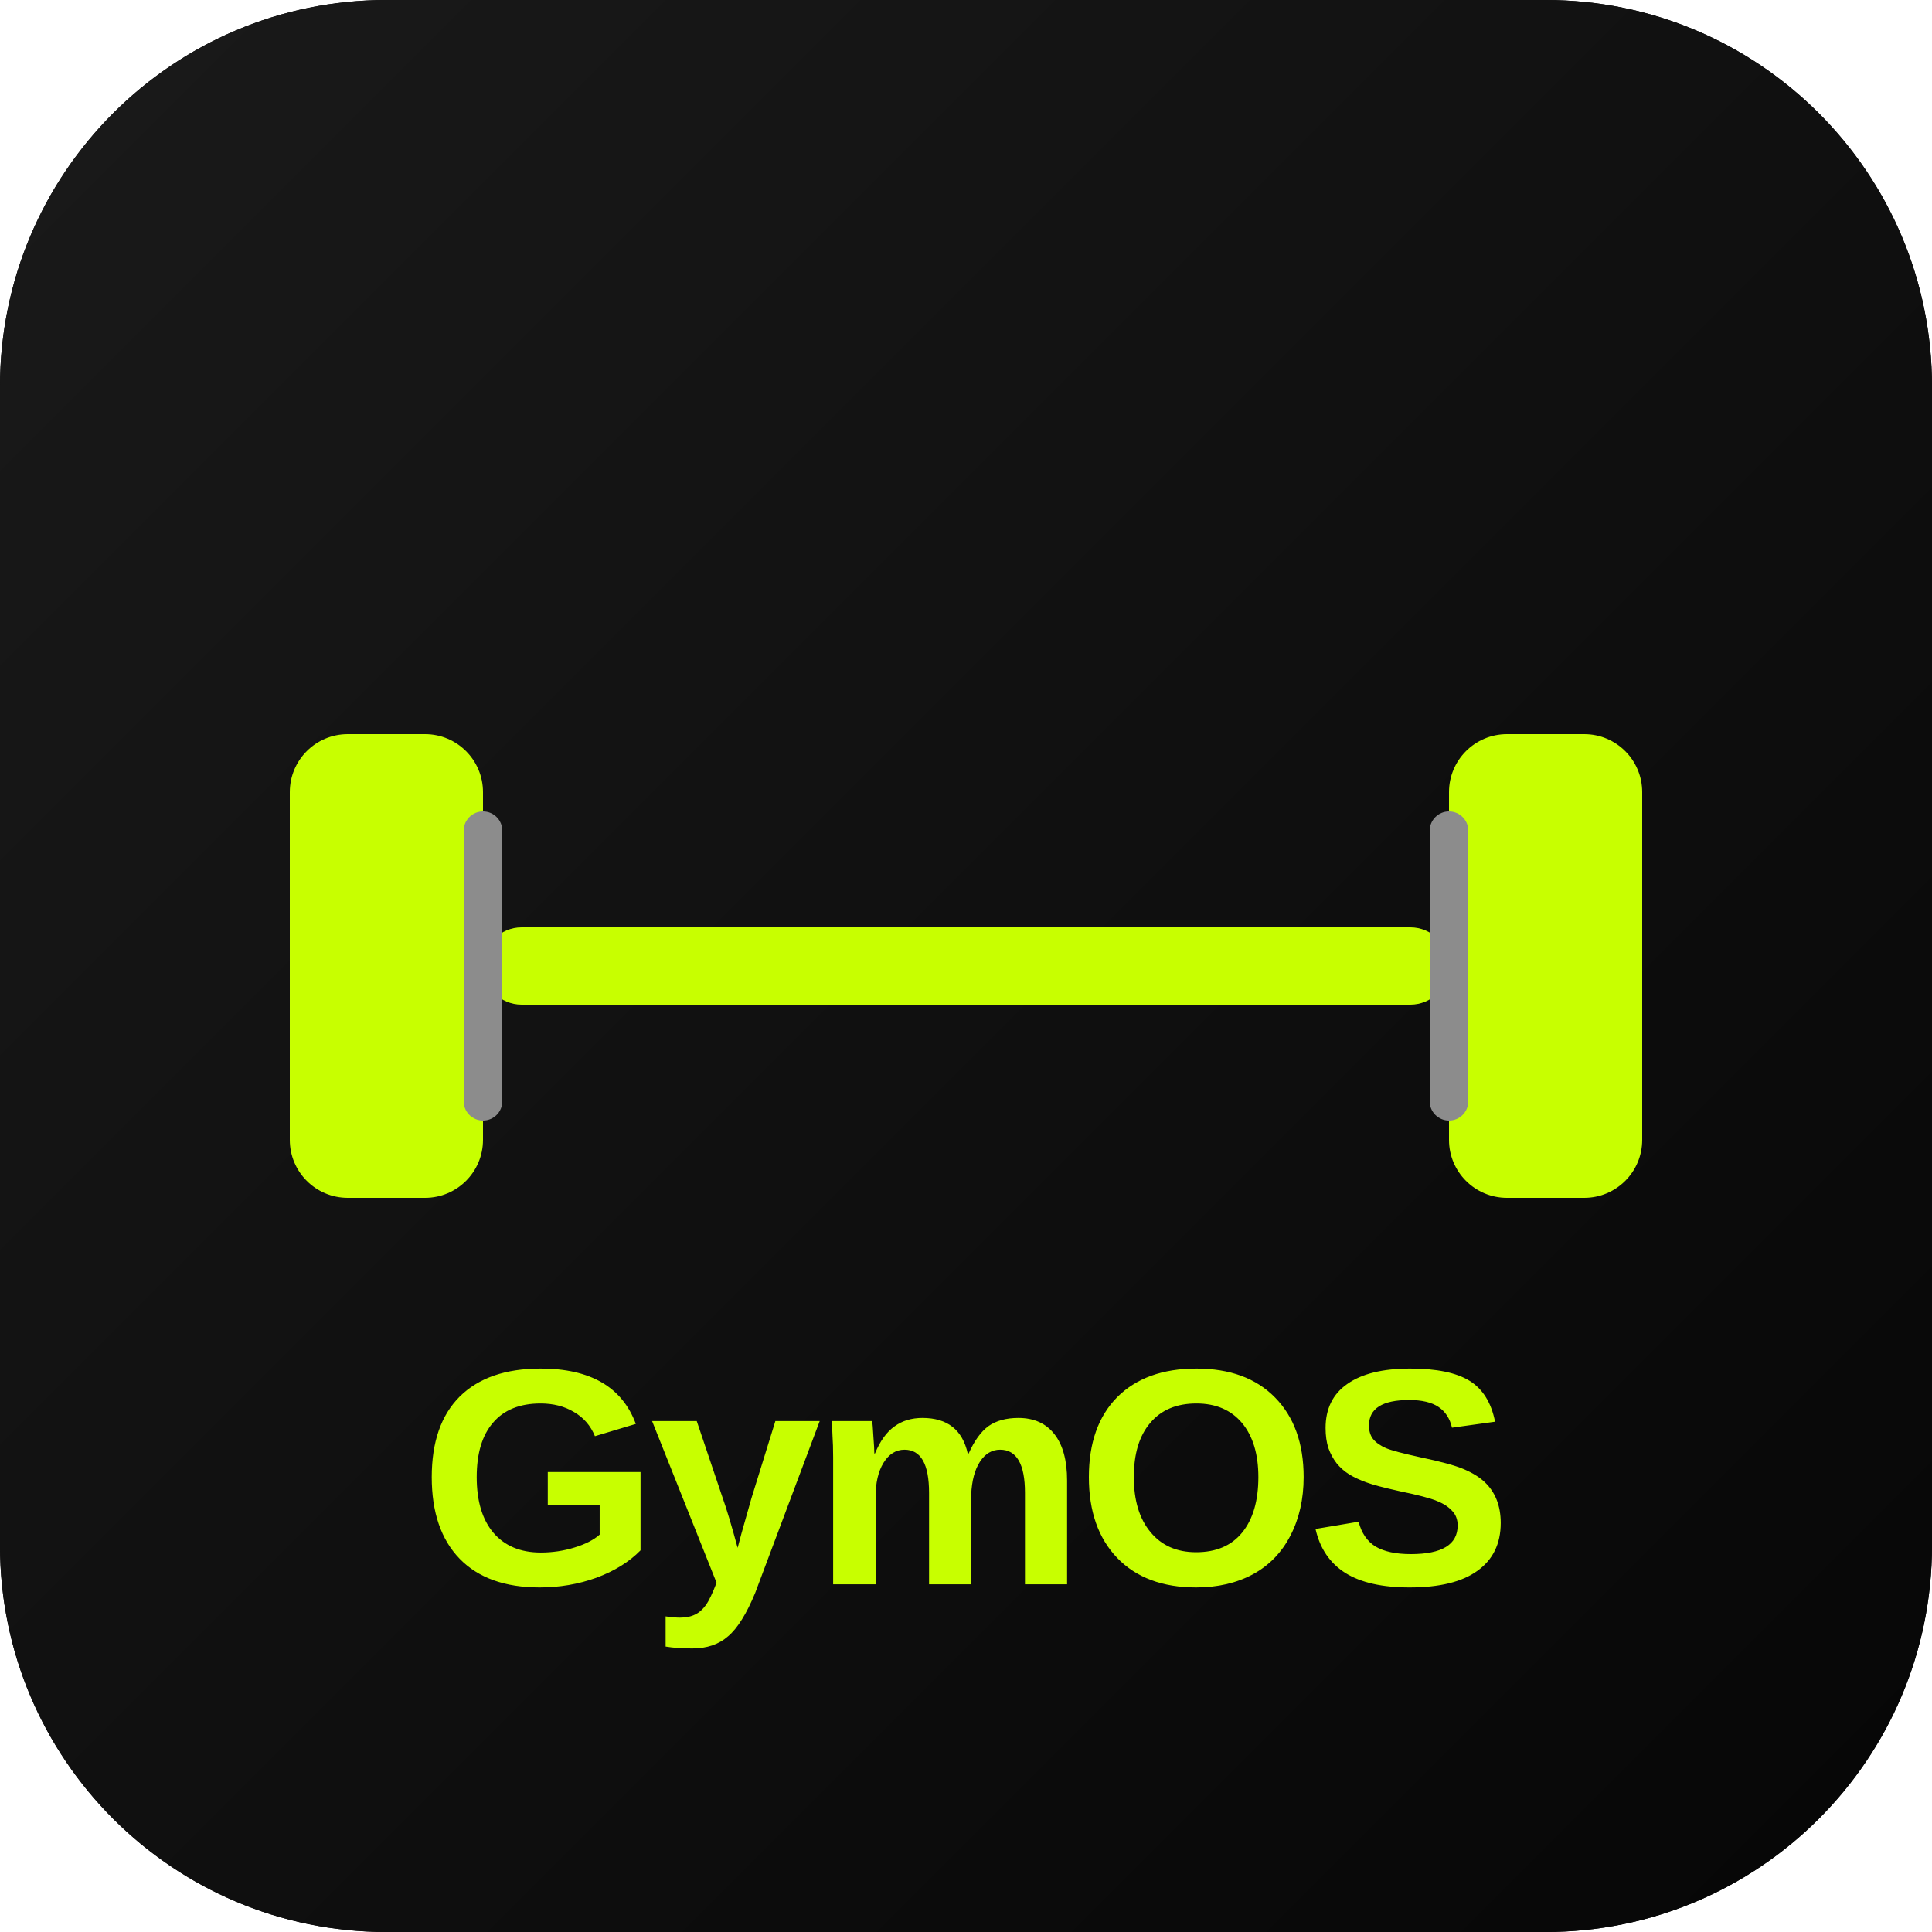
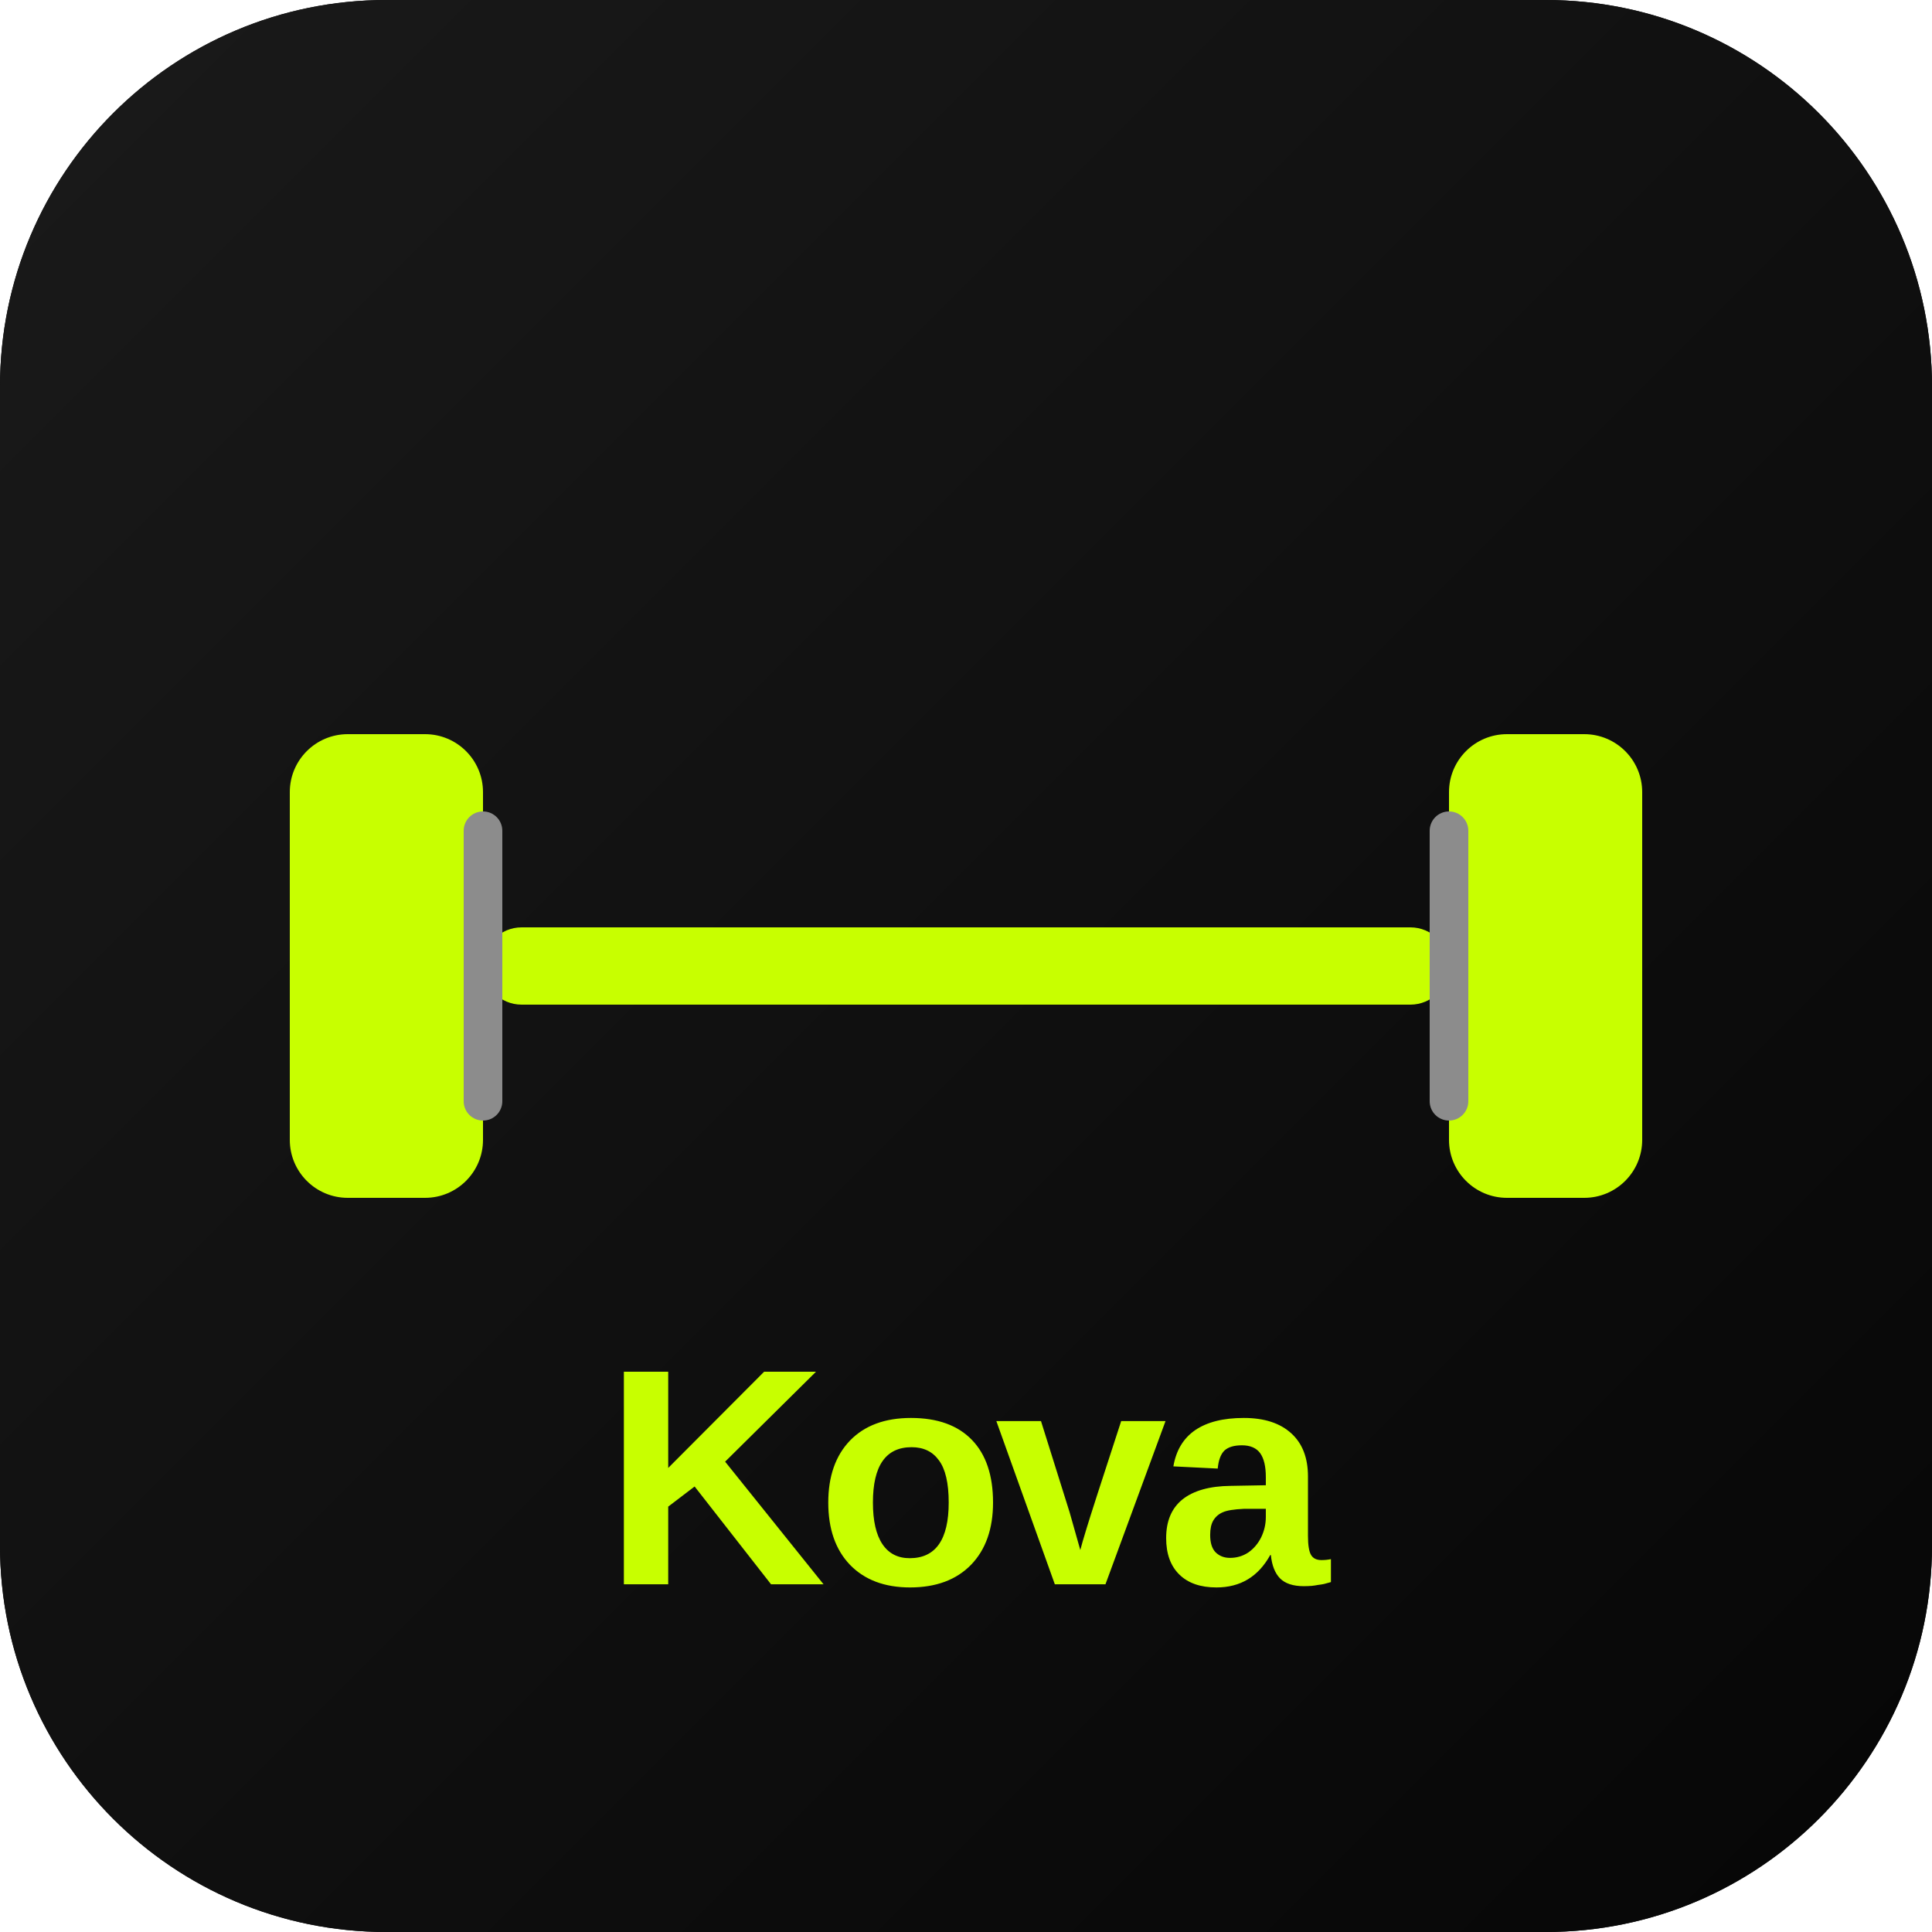
<svg xmlns="http://www.w3.org/2000/svg" width="96" height="96" viewBox="0 0 96 96">
  <rect width="96" height="96" rx="19.2" fill="#060606" />
  <rect width="96" height="96" rx="19.2" fill="url(#bg)" />
  <defs>
    <linearGradient id="bg" x1="0" y1="0" x2="1" y2="1">
      <stop offset="0%" stop-color="#1a1a1a" />
      <stop offset="100%" stop-color="#060606" />
    </linearGradient>
  </defs>
  <g transform="translate(9.6, 28.8)">
    <rect x="14.4" y="17.28" width="48" height="3.84" rx="1.92" fill="#C8FF00" />
    <rect x="4.8" y="7.68" width="9.6" height="23.04" rx="2.88" fill="#C8FF00" />
    <rect x="62.4" y="7.68" width="9.6" height="23.04" rx="2.88" fill="#C8FF00" />
    <rect x="13.44" y="11.52" width="1.92" height="15.36" rx="0.96" fill="#8C8C8C" />
    <rect x="61.44" y="11.52" width="1.92" height="15.36" rx="0.96" fill="#8C8C8C" />
  </g>
-   <text x="48" y="78.72" text-anchor="middle" font-family="'Arial Black', Arial, sans-serif" font-weight="900" font-size="15.36" fill="#C8FF00" letter-spacing="-0.5">GymOS</text>
+   <text x="48" y="78.72" text-anchor="middle" font-family="'Arial Black', Arial, sans-serif" font-weight="900" font-size="15.36" fill="#C8FF00" letter-spacing="-0.5">Kova</text>
</svg>
